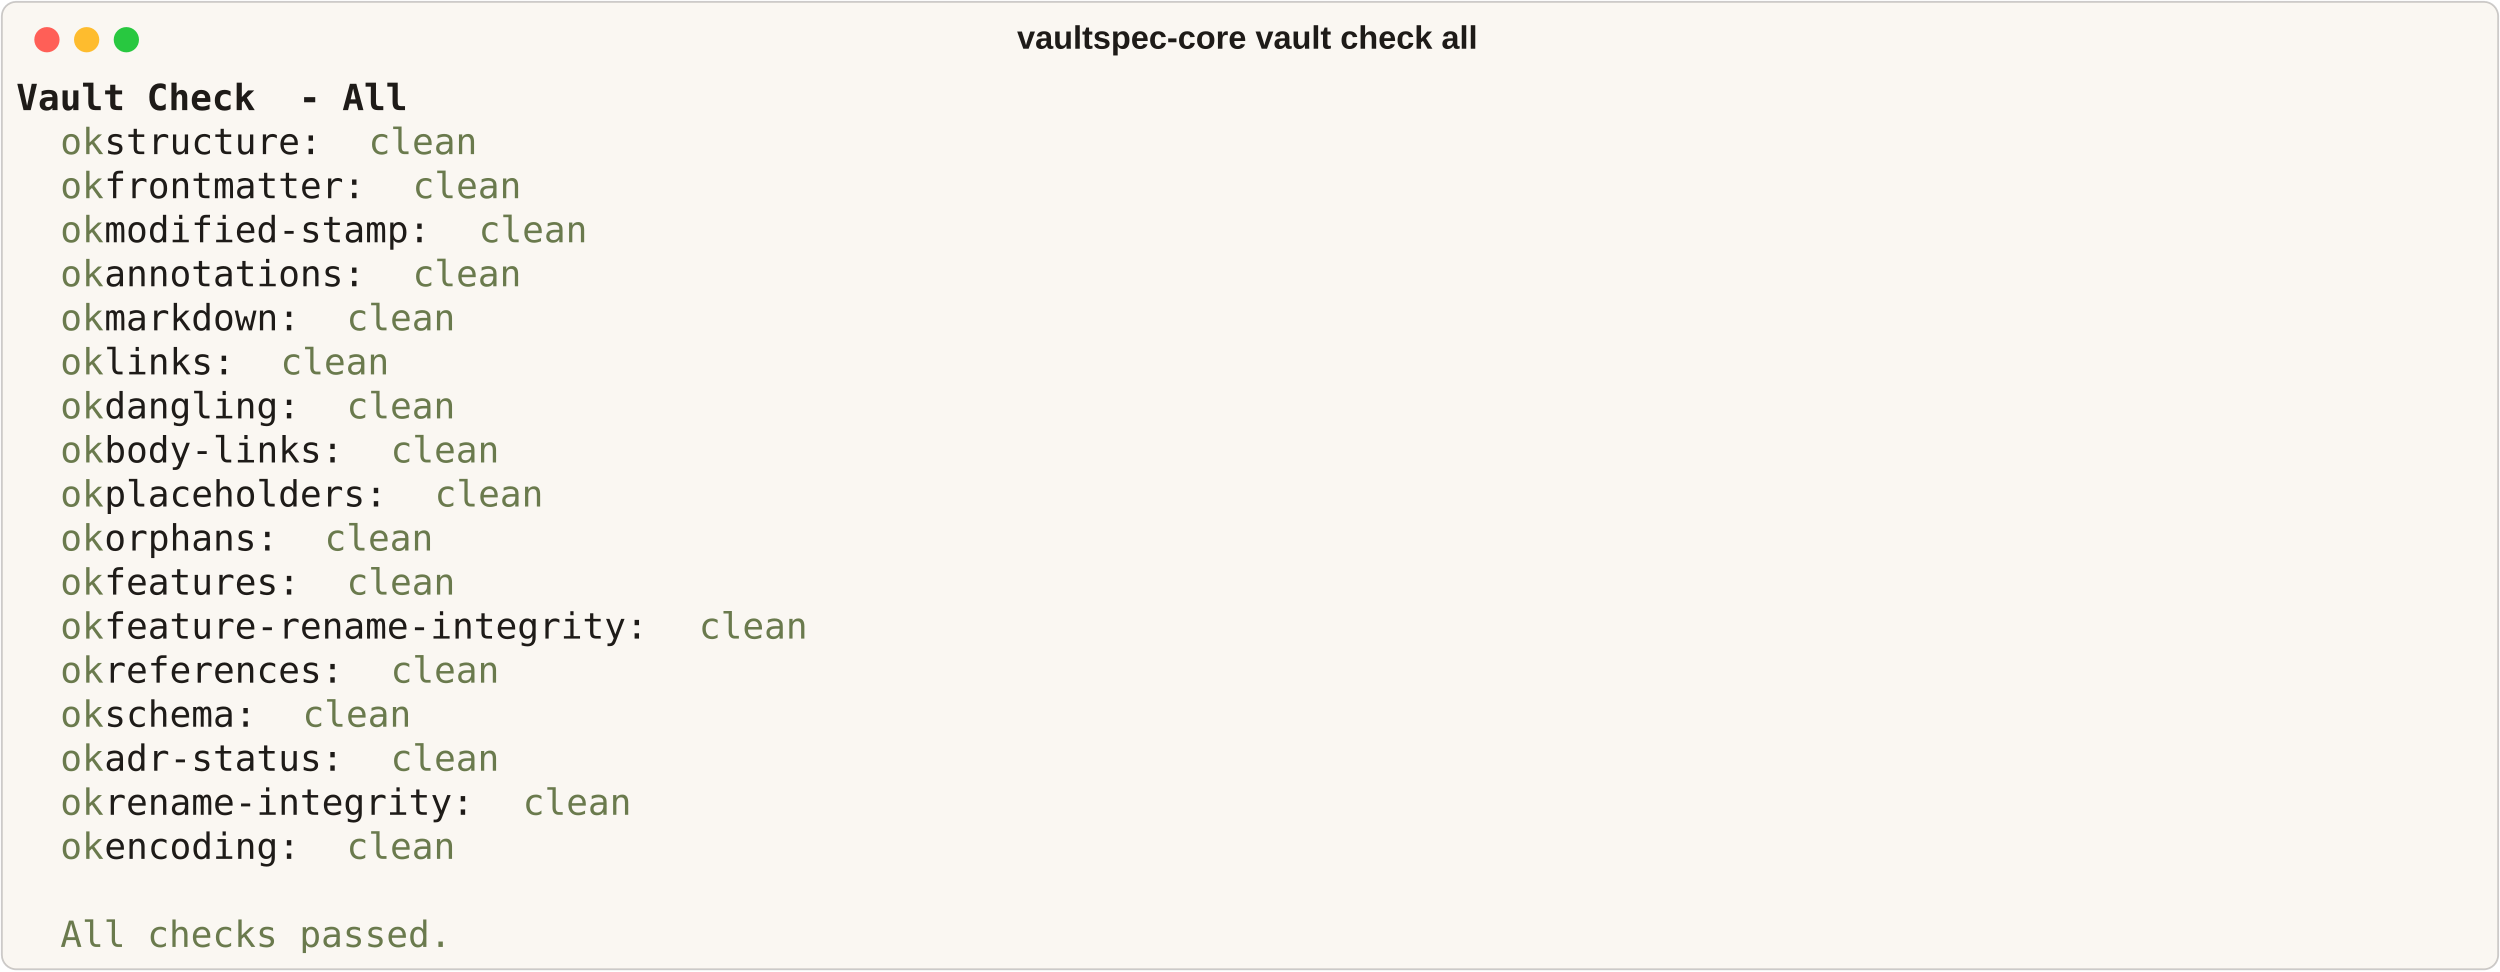
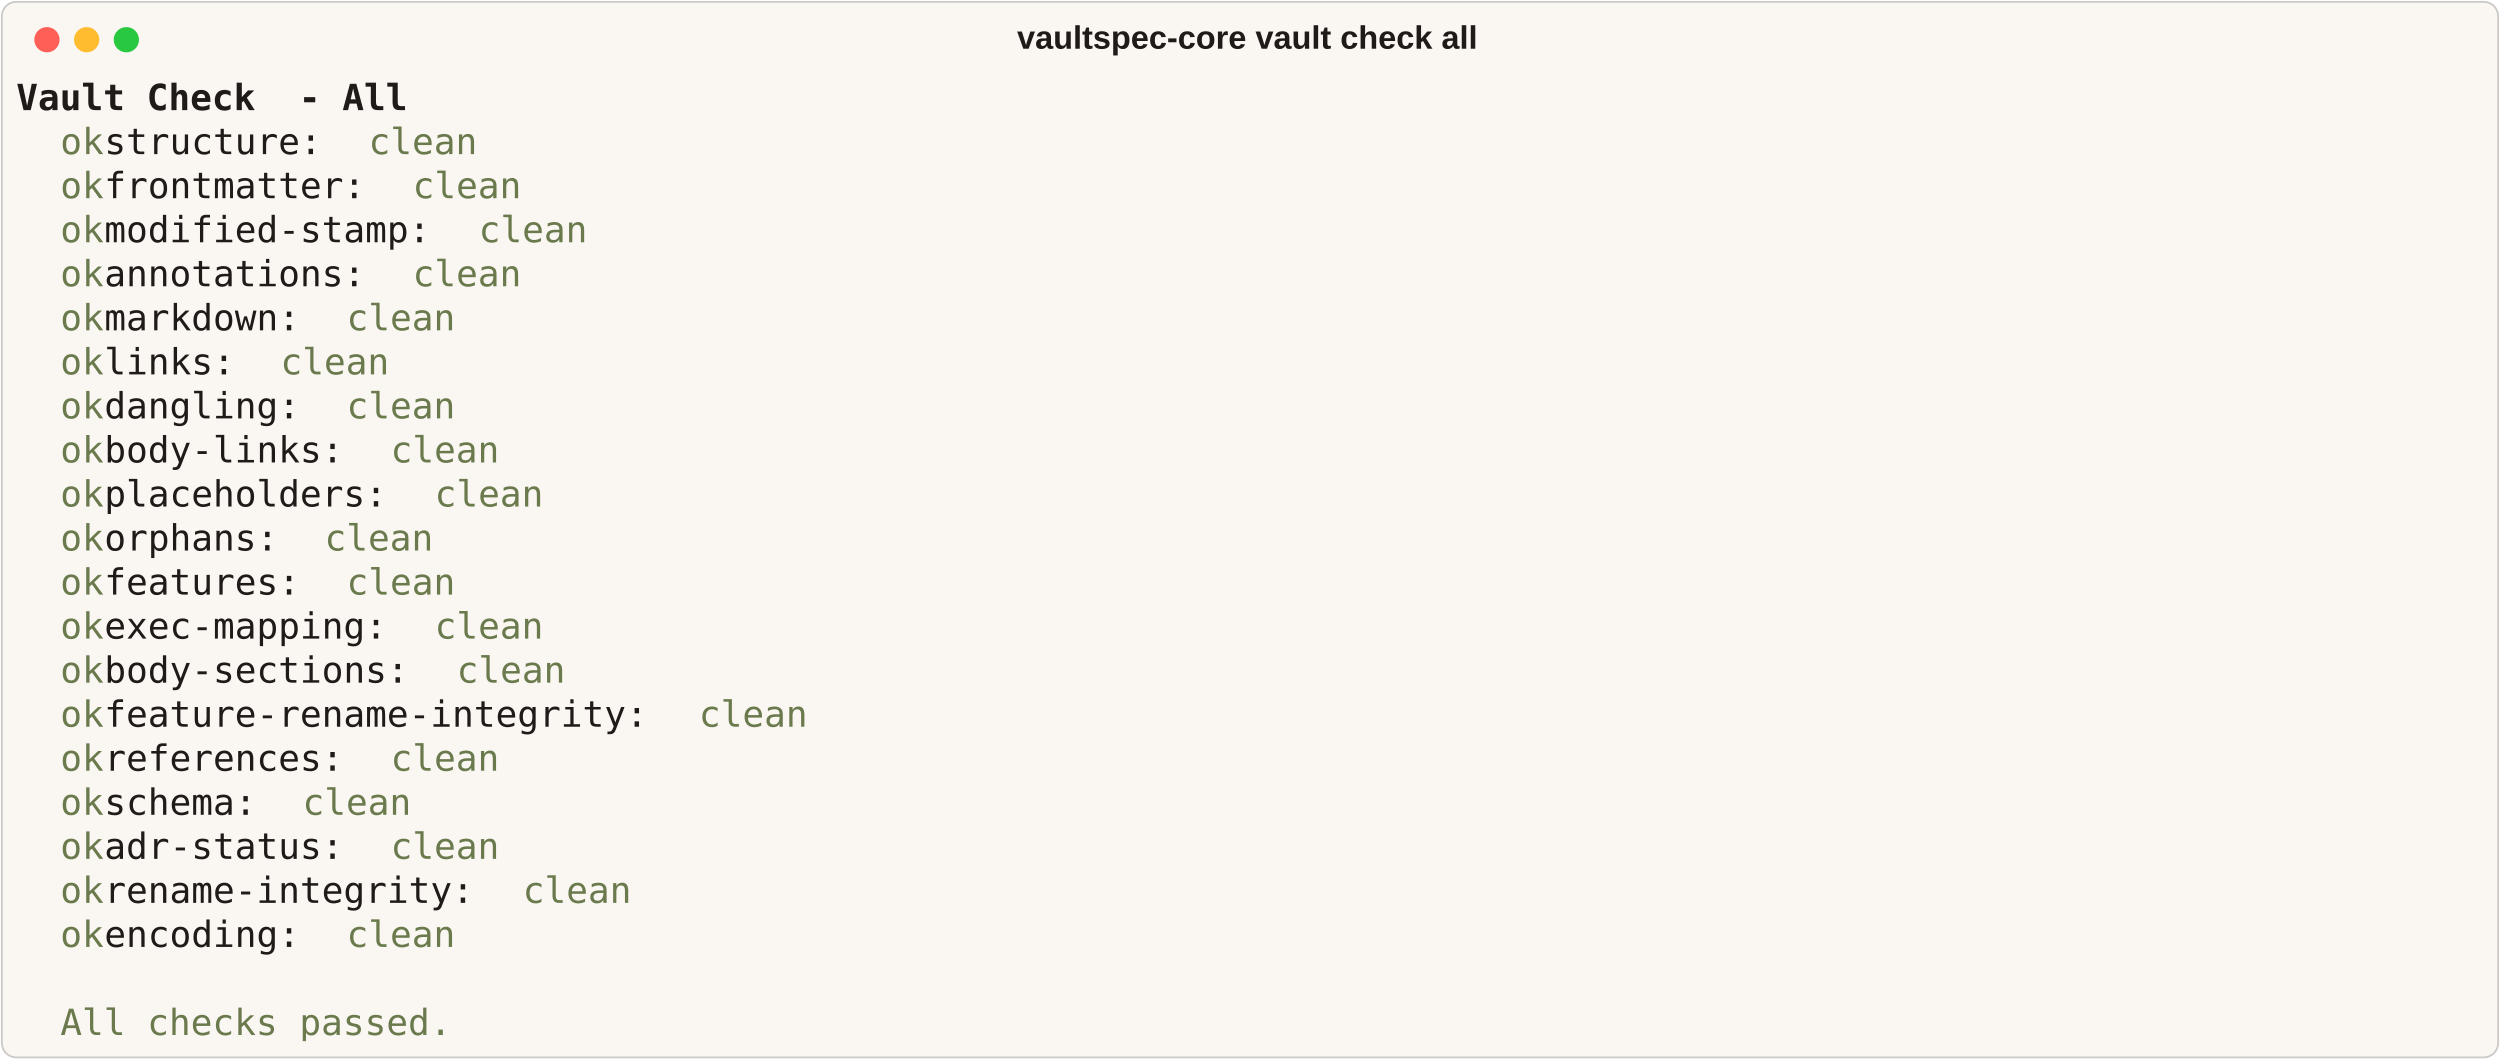
- <svg xmlns="http://www.w3.org/2000/svg" class="rich-terminal" viewBox="0 0 1385 538.0">
+ <svg xmlns="http://www.w3.org/2000/svg" class="rich-terminal" viewBox="0 0 1385 586.8">
  <style>

    @font-face {
        font-family: "Fira Code";
        src: local("FiraCode-Regular"),
                url("https://cdnjs.cloudflare.com/ajax/libs/firacode/6.2.0/woff2/FiraCode-Regular.woff2") format("woff2"),
                url("https://cdnjs.cloudflare.com/ajax/libs/firacode/6.2.0/woff/FiraCode-Regular.woff") format("woff");
        font-style: normal;
        font-weight: 400;
    }
    @font-face {
        font-family: "Fira Code";
        src: local("FiraCode-Bold"),
                url("https://cdnjs.cloudflare.com/ajax/libs/firacode/6.2.0/woff2/FiraCode-Bold.woff2") format("woff2"),
                url("https://cdnjs.cloudflare.com/ajax/libs/firacode/6.2.0/woff/FiraCode-Bold.woff") format("woff");
        font-style: bold;
        font-weight: 700;
    }

-     .terminal-2166753806-matrix {
+     .terminal-1744804325-matrix {
        font-family: Fira Code, monospace;
        font-size: 20px;
        line-height: 24.4px;
        font-variant-east-asian: full-width;
    }

-     .terminal-2166753806-title {
+     .terminal-1744804325-title {
        font-size: 18px;
        font-weight: bold;
        font-family: arial;
    }

-     .terminal-2166753806-r1 { fill: #1e1b18;font-weight: bold }
- .terminal-2166753806-r2 { fill: #1e1b18 }
- .terminal-2166753806-r3 { fill: #6a7a4d }
+     .terminal-1744804325-r1 { fill: #1e1b18;font-weight: bold }
+ .terminal-1744804325-r2 { fill: #1e1b18 }
+ .terminal-1744804325-r3 { fill: #6a7a4d }
    </style>
  <defs>
-     <clipPath id="terminal-2166753806-clip-terminal">
-       <rect x="0" y="0" width="1365.4" height="487.0" />
-     </clipPath>
-     <clipPath id="terminal-2166753806-line-0">
+     <clipPath id="terminal-1744804325-clip-terminal">
+       <rect x="0" y="0" width="1365.4" height="535.8" />
+     </clipPath>
+     <clipPath id="terminal-1744804325-line-0">
      <rect x="0" y="1.5" width="1366.4" height="24.65" />
    </clipPath>
-     <clipPath id="terminal-2166753806-line-1">
+     <clipPath id="terminal-1744804325-line-1">
      <rect x="0" y="25.9" width="1366.4" height="24.65" />
    </clipPath>
-     <clipPath id="terminal-2166753806-line-2">
+     <clipPath id="terminal-1744804325-line-2">
      <rect x="0" y="50.3" width="1366.4" height="24.65" />
    </clipPath>
-     <clipPath id="terminal-2166753806-line-3">
+     <clipPath id="terminal-1744804325-line-3">
      <rect x="0" y="74.7" width="1366.4" height="24.65" />
    </clipPath>
-     <clipPath id="terminal-2166753806-line-4">
+     <clipPath id="terminal-1744804325-line-4">
      <rect x="0" y="99.1" width="1366.4" height="24.65" />
    </clipPath>
-     <clipPath id="terminal-2166753806-line-5">
+     <clipPath id="terminal-1744804325-line-5">
      <rect x="0" y="123.5" width="1366.4" height="24.65" />
    </clipPath>
-     <clipPath id="terminal-2166753806-line-6">
+     <clipPath id="terminal-1744804325-line-6">
      <rect x="0" y="147.9" width="1366.4" height="24.65" />
    </clipPath>
-     <clipPath id="terminal-2166753806-line-7">
+     <clipPath id="terminal-1744804325-line-7">
      <rect x="0" y="172.3" width="1366.4" height="24.65" />
    </clipPath>
-     <clipPath id="terminal-2166753806-line-8">
+     <clipPath id="terminal-1744804325-line-8">
      <rect x="0" y="196.7" width="1366.4" height="24.65" />
    </clipPath>
-     <clipPath id="terminal-2166753806-line-9">
+     <clipPath id="terminal-1744804325-line-9">
      <rect x="0" y="221.1" width="1366.4" height="24.65" />
    </clipPath>
-     <clipPath id="terminal-2166753806-line-10">
+     <clipPath id="terminal-1744804325-line-10">
      <rect x="0" y="245.5" width="1366.4" height="24.65" />
    </clipPath>
-     <clipPath id="terminal-2166753806-line-11">
+     <clipPath id="terminal-1744804325-line-11">
      <rect x="0" y="269.9" width="1366.4" height="24.65" />
    </clipPath>
-     <clipPath id="terminal-2166753806-line-12">
+     <clipPath id="terminal-1744804325-line-12">
      <rect x="0" y="294.3" width="1366.4" height="24.65" />
    </clipPath>
-     <clipPath id="terminal-2166753806-line-13">
+     <clipPath id="terminal-1744804325-line-13">
      <rect x="0" y="318.7" width="1366.4" height="24.65" />
    </clipPath>
-     <clipPath id="terminal-2166753806-line-14">
+     <clipPath id="terminal-1744804325-line-14">
      <rect x="0" y="343.1" width="1366.4" height="24.65" />
    </clipPath>
-     <clipPath id="terminal-2166753806-line-15">
+     <clipPath id="terminal-1744804325-line-15">
      <rect x="0" y="367.5" width="1366.4" height="24.65" />
    </clipPath>
-     <clipPath id="terminal-2166753806-line-16">
+     <clipPath id="terminal-1744804325-line-16">
      <rect x="0" y="391.9" width="1366.4" height="24.65" />
    </clipPath>
-     <clipPath id="terminal-2166753806-line-17">
+     <clipPath id="terminal-1744804325-line-17">
      <rect x="0" y="416.3" width="1366.4" height="24.65" />
    </clipPath>
-     <clipPath id="terminal-2166753806-line-18">
+     <clipPath id="terminal-1744804325-line-18">
      <rect x="0" y="440.7" width="1366.4" height="24.65" />
    </clipPath>
+     <clipPath id="terminal-1744804325-line-19">
+       <rect x="0" y="465.1" width="1366.4" height="24.65" />
+     </clipPath>
+     <clipPath id="terminal-1744804325-line-20">
+       <rect x="0" y="489.5" width="1366.4" height="24.65" />
+     </clipPath>
  </defs>
-   <rect fill="#faf7f2" stroke="rgba(30,27,24,0.22)" stroke-width="1" x="1" y="1" width="1383" height="536" rx="8" />
-   <text class="terminal-2166753806-title" fill="#1e1b18" text-anchor="middle" x="691" y="27">vaultspec-core vault check all</text>
+   <rect fill="#faf7f2" stroke="rgba(30,27,24,0.22)" stroke-width="1" x="1" y="1" width="1383" height="584.8" rx="8" />
+   <text class="terminal-1744804325-title" fill="#1e1b18" text-anchor="middle" x="691" y="27">vaultspec-core vault check all</text>
  <g transform="translate(26,22)">
    <circle cx="0" cy="0" r="7" fill="#ff5f57" />
    <circle cx="22" cy="0" r="7" fill="#febc2e" />
    <circle cx="44" cy="0" r="7" fill="#28c840" />
  </g>
-   <g transform="translate(9, 41)" clip-path="url(#terminal-2166753806-clip-terminal)">
-     <g class="terminal-2166753806-matrix">
-       <text class="terminal-2166753806-r1" x="0" y="20" textLength="219.6" clip-path="url(#terminal-2166753806-line-0)">Vault Check  - All</text>
-       <text class="terminal-2166753806-r2" x="1366.4" y="20" textLength="12.2" clip-path="url(#terminal-2166753806-line-0)">
- </text>
-       <text class="terminal-2166753806-r3" x="24.4" y="44.4" textLength="24.4" clip-path="url(#terminal-2166753806-line-1)">ok</text>
-       <text class="terminal-2166753806-r2" x="48.8" y="44.4" textLength="146.4" clip-path="url(#terminal-2166753806-line-1)"> structure: </text>
-       <text class="terminal-2166753806-r3" x="195.2" y="44.4" textLength="61" clip-path="url(#terminal-2166753806-line-1)">clean</text>
-       <text class="terminal-2166753806-r2" x="1366.4" y="44.4" textLength="12.2" clip-path="url(#terminal-2166753806-line-1)">
- </text>
-       <text class="terminal-2166753806-r3" x="24.4" y="68.8" textLength="24.4" clip-path="url(#terminal-2166753806-line-2)">ok</text>
-       <text class="terminal-2166753806-r2" x="48.8" y="68.8" textLength="170.8" clip-path="url(#terminal-2166753806-line-2)"> frontmatter: </text>
-       <text class="terminal-2166753806-r3" x="219.6" y="68.8" textLength="61" clip-path="url(#terminal-2166753806-line-2)">clean</text>
-       <text class="terminal-2166753806-r2" x="1366.4" y="68.8" textLength="12.2" clip-path="url(#terminal-2166753806-line-2)">
- </text>
-       <text class="terminal-2166753806-r3" x="24.4" y="93.2" textLength="24.4" clip-path="url(#terminal-2166753806-line-3)">ok</text>
-       <text class="terminal-2166753806-r2" x="48.8" y="93.2" textLength="207.4" clip-path="url(#terminal-2166753806-line-3)"> modified-stamp: </text>
-       <text class="terminal-2166753806-r3" x="256.2" y="93.2" textLength="61" clip-path="url(#terminal-2166753806-line-3)">clean</text>
-       <text class="terminal-2166753806-r2" x="1366.4" y="93.2" textLength="12.2" clip-path="url(#terminal-2166753806-line-3)">
- </text>
-       <text class="terminal-2166753806-r3" x="24.4" y="117.6" textLength="24.4" clip-path="url(#terminal-2166753806-line-4)">ok</text>
-       <text class="terminal-2166753806-r2" x="48.8" y="117.6" textLength="170.8" clip-path="url(#terminal-2166753806-line-4)"> annotations: </text>
-       <text class="terminal-2166753806-r3" x="219.6" y="117.6" textLength="61" clip-path="url(#terminal-2166753806-line-4)">clean</text>
-       <text class="terminal-2166753806-r2" x="1366.4" y="117.6" textLength="12.2" clip-path="url(#terminal-2166753806-line-4)">
- </text>
-       <text class="terminal-2166753806-r3" x="24.4" y="142" textLength="24.4" clip-path="url(#terminal-2166753806-line-5)">ok</text>
-       <text class="terminal-2166753806-r2" x="48.8" y="142" textLength="134.2" clip-path="url(#terminal-2166753806-line-5)"> markdown: </text>
-       <text class="terminal-2166753806-r3" x="183" y="142" textLength="61" clip-path="url(#terminal-2166753806-line-5)">clean</text>
-       <text class="terminal-2166753806-r2" x="1366.4" y="142" textLength="12.2" clip-path="url(#terminal-2166753806-line-5)">
- </text>
-       <text class="terminal-2166753806-r3" x="24.4" y="166.4" textLength="24.4" clip-path="url(#terminal-2166753806-line-6)">ok</text>
-       <text class="terminal-2166753806-r2" x="48.8" y="166.4" textLength="97.6" clip-path="url(#terminal-2166753806-line-6)"> links: </text>
-       <text class="terminal-2166753806-r3" x="146.4" y="166.4" textLength="61" clip-path="url(#terminal-2166753806-line-6)">clean</text>
-       <text class="terminal-2166753806-r2" x="1366.4" y="166.4" textLength="12.2" clip-path="url(#terminal-2166753806-line-6)">
- </text>
-       <text class="terminal-2166753806-r3" x="24.4" y="190.8" textLength="24.4" clip-path="url(#terminal-2166753806-line-7)">ok</text>
-       <text class="terminal-2166753806-r2" x="48.8" y="190.8" textLength="134.2" clip-path="url(#terminal-2166753806-line-7)"> dangling: </text>
-       <text class="terminal-2166753806-r3" x="183" y="190.8" textLength="61" clip-path="url(#terminal-2166753806-line-7)">clean</text>
-       <text class="terminal-2166753806-r2" x="1366.4" y="190.8" textLength="12.2" clip-path="url(#terminal-2166753806-line-7)">
- </text>
-       <text class="terminal-2166753806-r3" x="24.4" y="215.2" textLength="24.4" clip-path="url(#terminal-2166753806-line-8)">ok</text>
-       <text class="terminal-2166753806-r2" x="48.8" y="215.2" textLength="158.6" clip-path="url(#terminal-2166753806-line-8)"> body-links: </text>
-       <text class="terminal-2166753806-r3" x="207.4" y="215.2" textLength="61" clip-path="url(#terminal-2166753806-line-8)">clean</text>
-       <text class="terminal-2166753806-r2" x="1366.4" y="215.2" textLength="12.2" clip-path="url(#terminal-2166753806-line-8)">
- </text>
-       <text class="terminal-2166753806-r3" x="24.4" y="239.6" textLength="24.4" clip-path="url(#terminal-2166753806-line-9)">ok</text>
-       <text class="terminal-2166753806-r2" x="48.8" y="239.6" textLength="183" clip-path="url(#terminal-2166753806-line-9)"> placeholders: </text>
-       <text class="terminal-2166753806-r3" x="231.8" y="239.6" textLength="61" clip-path="url(#terminal-2166753806-line-9)">clean</text>
-       <text class="terminal-2166753806-r2" x="1366.4" y="239.6" textLength="12.2" clip-path="url(#terminal-2166753806-line-9)">
- </text>
-       <text class="terminal-2166753806-r3" x="24.4" y="264" textLength="24.4" clip-path="url(#terminal-2166753806-line-10)">ok</text>
-       <text class="terminal-2166753806-r2" x="48.8" y="264" textLength="122" clip-path="url(#terminal-2166753806-line-10)"> orphans: </text>
-       <text class="terminal-2166753806-r3" x="170.8" y="264" textLength="61" clip-path="url(#terminal-2166753806-line-10)">clean</text>
-       <text class="terminal-2166753806-r2" x="1366.4" y="264" textLength="12.2" clip-path="url(#terminal-2166753806-line-10)">
- </text>
-       <text class="terminal-2166753806-r3" x="24.4" y="288.4" textLength="24.4" clip-path="url(#terminal-2166753806-line-11)">ok</text>
-       <text class="terminal-2166753806-r2" x="48.8" y="288.4" textLength="134.2" clip-path="url(#terminal-2166753806-line-11)"> features: </text>
-       <text class="terminal-2166753806-r3" x="183" y="288.4" textLength="61" clip-path="url(#terminal-2166753806-line-11)">clean</text>
-       <text class="terminal-2166753806-r2" x="1366.4" y="288.4" textLength="12.2" clip-path="url(#terminal-2166753806-line-11)">
- </text>
-       <text class="terminal-2166753806-r3" x="24.4" y="312.8" textLength="24.4" clip-path="url(#terminal-2166753806-line-12)">ok</text>
-       <text class="terminal-2166753806-r2" x="48.8" y="312.8" textLength="329.4" clip-path="url(#terminal-2166753806-line-12)"> feature-rename-integrity: </text>
-       <text class="terminal-2166753806-r3" x="378.2" y="312.8" textLength="61" clip-path="url(#terminal-2166753806-line-12)">clean</text>
-       <text class="terminal-2166753806-r2" x="1366.4" y="312.8" textLength="12.2" clip-path="url(#terminal-2166753806-line-12)">
- </text>
-       <text class="terminal-2166753806-r3" x="24.4" y="337.2" textLength="24.4" clip-path="url(#terminal-2166753806-line-13)">ok</text>
-       <text class="terminal-2166753806-r2" x="48.8" y="337.2" textLength="158.6" clip-path="url(#terminal-2166753806-line-13)"> references: </text>
-       <text class="terminal-2166753806-r3" x="207.4" y="337.2" textLength="61" clip-path="url(#terminal-2166753806-line-13)">clean</text>
-       <text class="terminal-2166753806-r2" x="1366.4" y="337.2" textLength="12.2" clip-path="url(#terminal-2166753806-line-13)">
- </text>
-       <text class="terminal-2166753806-r3" x="24.4" y="361.6" textLength="24.4" clip-path="url(#terminal-2166753806-line-14)">ok</text>
-       <text class="terminal-2166753806-r2" x="48.8" y="361.6" textLength="109.8" clip-path="url(#terminal-2166753806-line-14)"> schema: </text>
-       <text class="terminal-2166753806-r3" x="158.6" y="361.6" textLength="61" clip-path="url(#terminal-2166753806-line-14)">clean</text>
-       <text class="terminal-2166753806-r2" x="1366.4" y="361.6" textLength="12.2" clip-path="url(#terminal-2166753806-line-14)">
- </text>
-       <text class="terminal-2166753806-r3" x="24.4" y="386" textLength="24.4" clip-path="url(#terminal-2166753806-line-15)">ok</text>
-       <text class="terminal-2166753806-r2" x="48.8" y="386" textLength="158.6" clip-path="url(#terminal-2166753806-line-15)"> adr-status: </text>
-       <text class="terminal-2166753806-r3" x="207.4" y="386" textLength="61" clip-path="url(#terminal-2166753806-line-15)">clean</text>
-       <text class="terminal-2166753806-r2" x="1366.4" y="386" textLength="12.2" clip-path="url(#terminal-2166753806-line-15)">
- </text>
-       <text class="terminal-2166753806-r3" x="24.4" y="410.4" textLength="24.4" clip-path="url(#terminal-2166753806-line-16)">ok</text>
-       <text class="terminal-2166753806-r2" x="48.8" y="410.4" textLength="231.8" clip-path="url(#terminal-2166753806-line-16)"> rename-integrity: </text>
-       <text class="terminal-2166753806-r3" x="280.6" y="410.4" textLength="61" clip-path="url(#terminal-2166753806-line-16)">clean</text>
-       <text class="terminal-2166753806-r2" x="1366.4" y="410.4" textLength="12.2" clip-path="url(#terminal-2166753806-line-16)">
- </text>
-       <text class="terminal-2166753806-r3" x="24.4" y="434.8" textLength="24.4" clip-path="url(#terminal-2166753806-line-17)">ok</text>
-       <text class="terminal-2166753806-r2" x="48.8" y="434.8" textLength="134.2" clip-path="url(#terminal-2166753806-line-17)"> encoding: </text>
-       <text class="terminal-2166753806-r3" x="183" y="434.8" textLength="61" clip-path="url(#terminal-2166753806-line-17)">clean</text>
-       <text class="terminal-2166753806-r2" x="1366.4" y="434.8" textLength="12.2" clip-path="url(#terminal-2166753806-line-17)">
- </text>
-       <text class="terminal-2166753806-r2" x="1366.4" y="459.2" textLength="12.2" clip-path="url(#terminal-2166753806-line-18)">
- </text>
-       <text class="terminal-2166753806-r3" x="24.4" y="483.6" textLength="219.6" clip-path="url(#terminal-2166753806-line-19)">All checks passed.</text>
-       <text class="terminal-2166753806-r2" x="1366.4" y="483.6" textLength="12.2" clip-path="url(#terminal-2166753806-line-19)">
+   <g transform="translate(9, 41)" clip-path="url(#terminal-1744804325-clip-terminal)">
+     <g class="terminal-1744804325-matrix">
+       <text class="terminal-1744804325-r1" x="0" y="20" textLength="219.6" clip-path="url(#terminal-1744804325-line-0)">Vault Check  - All</text>
+       <text class="terminal-1744804325-r2" x="1366.4" y="20" textLength="12.2" clip-path="url(#terminal-1744804325-line-0)">
+ </text>
+       <text class="terminal-1744804325-r3" x="24.4" y="44.4" textLength="24.4" clip-path="url(#terminal-1744804325-line-1)">ok</text>
+       <text class="terminal-1744804325-r2" x="48.8" y="44.4" textLength="146.4" clip-path="url(#terminal-1744804325-line-1)"> structure: </text>
+       <text class="terminal-1744804325-r3" x="195.2" y="44.4" textLength="61" clip-path="url(#terminal-1744804325-line-1)">clean</text>
+       <text class="terminal-1744804325-r2" x="1366.4" y="44.4" textLength="12.2" clip-path="url(#terminal-1744804325-line-1)">
+ </text>
+       <text class="terminal-1744804325-r3" x="24.4" y="68.8" textLength="24.4" clip-path="url(#terminal-1744804325-line-2)">ok</text>
+       <text class="terminal-1744804325-r2" x="48.8" y="68.8" textLength="170.8" clip-path="url(#terminal-1744804325-line-2)"> frontmatter: </text>
+       <text class="terminal-1744804325-r3" x="219.6" y="68.8" textLength="61" clip-path="url(#terminal-1744804325-line-2)">clean</text>
+       <text class="terminal-1744804325-r2" x="1366.4" y="68.8" textLength="12.2" clip-path="url(#terminal-1744804325-line-2)">
+ </text>
+       <text class="terminal-1744804325-r3" x="24.4" y="93.2" textLength="24.4" clip-path="url(#terminal-1744804325-line-3)">ok</text>
+       <text class="terminal-1744804325-r2" x="48.8" y="93.2" textLength="207.4" clip-path="url(#terminal-1744804325-line-3)"> modified-stamp: </text>
+       <text class="terminal-1744804325-r3" x="256.2" y="93.2" textLength="61" clip-path="url(#terminal-1744804325-line-3)">clean</text>
+       <text class="terminal-1744804325-r2" x="1366.4" y="93.2" textLength="12.2" clip-path="url(#terminal-1744804325-line-3)">
+ </text>
+       <text class="terminal-1744804325-r3" x="24.4" y="117.6" textLength="24.4" clip-path="url(#terminal-1744804325-line-4)">ok</text>
+       <text class="terminal-1744804325-r2" x="48.8" y="117.6" textLength="170.8" clip-path="url(#terminal-1744804325-line-4)"> annotations: </text>
+       <text class="terminal-1744804325-r3" x="219.6" y="117.6" textLength="61" clip-path="url(#terminal-1744804325-line-4)">clean</text>
+       <text class="terminal-1744804325-r2" x="1366.4" y="117.6" textLength="12.2" clip-path="url(#terminal-1744804325-line-4)">
+ </text>
+       <text class="terminal-1744804325-r3" x="24.4" y="142" textLength="24.4" clip-path="url(#terminal-1744804325-line-5)">ok</text>
+       <text class="terminal-1744804325-r2" x="48.8" y="142" textLength="134.2" clip-path="url(#terminal-1744804325-line-5)"> markdown: </text>
+       <text class="terminal-1744804325-r3" x="183" y="142" textLength="61" clip-path="url(#terminal-1744804325-line-5)">clean</text>
+       <text class="terminal-1744804325-r2" x="1366.4" y="142" textLength="12.2" clip-path="url(#terminal-1744804325-line-5)">
+ </text>
+       <text class="terminal-1744804325-r3" x="24.4" y="166.4" textLength="24.4" clip-path="url(#terminal-1744804325-line-6)">ok</text>
+       <text class="terminal-1744804325-r2" x="48.8" y="166.4" textLength="97.6" clip-path="url(#terminal-1744804325-line-6)"> links: </text>
+       <text class="terminal-1744804325-r3" x="146.4" y="166.4" textLength="61" clip-path="url(#terminal-1744804325-line-6)">clean</text>
+       <text class="terminal-1744804325-r2" x="1366.4" y="166.4" textLength="12.2" clip-path="url(#terminal-1744804325-line-6)">
+ </text>
+       <text class="terminal-1744804325-r3" x="24.4" y="190.8" textLength="24.4" clip-path="url(#terminal-1744804325-line-7)">ok</text>
+       <text class="terminal-1744804325-r2" x="48.8" y="190.8" textLength="134.2" clip-path="url(#terminal-1744804325-line-7)"> dangling: </text>
+       <text class="terminal-1744804325-r3" x="183" y="190.8" textLength="61" clip-path="url(#terminal-1744804325-line-7)">clean</text>
+       <text class="terminal-1744804325-r2" x="1366.4" y="190.8" textLength="12.2" clip-path="url(#terminal-1744804325-line-7)">
+ </text>
+       <text class="terminal-1744804325-r3" x="24.4" y="215.2" textLength="24.4" clip-path="url(#terminal-1744804325-line-8)">ok</text>
+       <text class="terminal-1744804325-r2" x="48.8" y="215.2" textLength="158.6" clip-path="url(#terminal-1744804325-line-8)"> body-links: </text>
+       <text class="terminal-1744804325-r3" x="207.4" y="215.2" textLength="61" clip-path="url(#terminal-1744804325-line-8)">clean</text>
+       <text class="terminal-1744804325-r2" x="1366.4" y="215.2" textLength="12.2" clip-path="url(#terminal-1744804325-line-8)">
+ </text>
+       <text class="terminal-1744804325-r3" x="24.4" y="239.6" textLength="24.4" clip-path="url(#terminal-1744804325-line-9)">ok</text>
+       <text class="terminal-1744804325-r2" x="48.8" y="239.6" textLength="183" clip-path="url(#terminal-1744804325-line-9)"> placeholders: </text>
+       <text class="terminal-1744804325-r3" x="231.8" y="239.6" textLength="61" clip-path="url(#terminal-1744804325-line-9)">clean</text>
+       <text class="terminal-1744804325-r2" x="1366.4" y="239.6" textLength="12.2" clip-path="url(#terminal-1744804325-line-9)">
+ </text>
+       <text class="terminal-1744804325-r3" x="24.4" y="264" textLength="24.4" clip-path="url(#terminal-1744804325-line-10)">ok</text>
+       <text class="terminal-1744804325-r2" x="48.8" y="264" textLength="122" clip-path="url(#terminal-1744804325-line-10)"> orphans: </text>
+       <text class="terminal-1744804325-r3" x="170.8" y="264" textLength="61" clip-path="url(#terminal-1744804325-line-10)">clean</text>
+       <text class="terminal-1744804325-r2" x="1366.4" y="264" textLength="12.2" clip-path="url(#terminal-1744804325-line-10)">
+ </text>
+       <text class="terminal-1744804325-r3" x="24.4" y="288.4" textLength="24.4" clip-path="url(#terminal-1744804325-line-11)">ok</text>
+       <text class="terminal-1744804325-r2" x="48.8" y="288.4" textLength="134.2" clip-path="url(#terminal-1744804325-line-11)"> features: </text>
+       <text class="terminal-1744804325-r3" x="183" y="288.4" textLength="61" clip-path="url(#terminal-1744804325-line-11)">clean</text>
+       <text class="terminal-1744804325-r2" x="1366.4" y="288.4" textLength="12.2" clip-path="url(#terminal-1744804325-line-11)">
+ </text>
+       <text class="terminal-1744804325-r3" x="24.4" y="312.8" textLength="24.4" clip-path="url(#terminal-1744804325-line-12)">ok</text>
+       <text class="terminal-1744804325-r2" x="48.8" y="312.8" textLength="183" clip-path="url(#terminal-1744804325-line-12)"> exec-mapping: </text>
+       <text class="terminal-1744804325-r3" x="231.8" y="312.8" textLength="61" clip-path="url(#terminal-1744804325-line-12)">clean</text>
+       <text class="terminal-1744804325-r2" x="1366.4" y="312.8" textLength="12.2" clip-path="url(#terminal-1744804325-line-12)">
+ </text>
+       <text class="terminal-1744804325-r3" x="24.4" y="337.2" textLength="24.4" clip-path="url(#terminal-1744804325-line-13)">ok</text>
+       <text class="terminal-1744804325-r2" x="48.8" y="337.2" textLength="195.2" clip-path="url(#terminal-1744804325-line-13)"> body-sections: </text>
+       <text class="terminal-1744804325-r3" x="244" y="337.2" textLength="61" clip-path="url(#terminal-1744804325-line-13)">clean</text>
+       <text class="terminal-1744804325-r2" x="1366.4" y="337.2" textLength="12.2" clip-path="url(#terminal-1744804325-line-13)">
+ </text>
+       <text class="terminal-1744804325-r3" x="24.4" y="361.6" textLength="24.4" clip-path="url(#terminal-1744804325-line-14)">ok</text>
+       <text class="terminal-1744804325-r2" x="48.8" y="361.6" textLength="329.4" clip-path="url(#terminal-1744804325-line-14)"> feature-rename-integrity: </text>
+       <text class="terminal-1744804325-r3" x="378.2" y="361.6" textLength="61" clip-path="url(#terminal-1744804325-line-14)">clean</text>
+       <text class="terminal-1744804325-r2" x="1366.4" y="361.6" textLength="12.2" clip-path="url(#terminal-1744804325-line-14)">
+ </text>
+       <text class="terminal-1744804325-r3" x="24.4" y="386" textLength="24.4" clip-path="url(#terminal-1744804325-line-15)">ok</text>
+       <text class="terminal-1744804325-r2" x="48.8" y="386" textLength="158.6" clip-path="url(#terminal-1744804325-line-15)"> references: </text>
+       <text class="terminal-1744804325-r3" x="207.4" y="386" textLength="61" clip-path="url(#terminal-1744804325-line-15)">clean</text>
+       <text class="terminal-1744804325-r2" x="1366.4" y="386" textLength="12.2" clip-path="url(#terminal-1744804325-line-15)">
+ </text>
+       <text class="terminal-1744804325-r3" x="24.4" y="410.4" textLength="24.4" clip-path="url(#terminal-1744804325-line-16)">ok</text>
+       <text class="terminal-1744804325-r2" x="48.8" y="410.4" textLength="109.8" clip-path="url(#terminal-1744804325-line-16)"> schema: </text>
+       <text class="terminal-1744804325-r3" x="158.6" y="410.4" textLength="61" clip-path="url(#terminal-1744804325-line-16)">clean</text>
+       <text class="terminal-1744804325-r2" x="1366.4" y="410.4" textLength="12.2" clip-path="url(#terminal-1744804325-line-16)">
+ </text>
+       <text class="terminal-1744804325-r3" x="24.4" y="434.8" textLength="24.4" clip-path="url(#terminal-1744804325-line-17)">ok</text>
+       <text class="terminal-1744804325-r2" x="48.8" y="434.8" textLength="158.6" clip-path="url(#terminal-1744804325-line-17)"> adr-status: </text>
+       <text class="terminal-1744804325-r3" x="207.4" y="434.8" textLength="61" clip-path="url(#terminal-1744804325-line-17)">clean</text>
+       <text class="terminal-1744804325-r2" x="1366.4" y="434.8" textLength="12.2" clip-path="url(#terminal-1744804325-line-17)">
+ </text>
+       <text class="terminal-1744804325-r3" x="24.4" y="459.2" textLength="24.4" clip-path="url(#terminal-1744804325-line-18)">ok</text>
+       <text class="terminal-1744804325-r2" x="48.8" y="459.2" textLength="231.8" clip-path="url(#terminal-1744804325-line-18)"> rename-integrity: </text>
+       <text class="terminal-1744804325-r3" x="280.6" y="459.2" textLength="61" clip-path="url(#terminal-1744804325-line-18)">clean</text>
+       <text class="terminal-1744804325-r2" x="1366.4" y="459.2" textLength="12.2" clip-path="url(#terminal-1744804325-line-18)">
+ </text>
+       <text class="terminal-1744804325-r3" x="24.4" y="483.6" textLength="24.4" clip-path="url(#terminal-1744804325-line-19)">ok</text>
+       <text class="terminal-1744804325-r2" x="48.8" y="483.6" textLength="134.2" clip-path="url(#terminal-1744804325-line-19)"> encoding: </text>
+       <text class="terminal-1744804325-r3" x="183" y="483.6" textLength="61" clip-path="url(#terminal-1744804325-line-19)">clean</text>
+       <text class="terminal-1744804325-r2" x="1366.4" y="483.6" textLength="12.2" clip-path="url(#terminal-1744804325-line-19)">
+ </text>
+       <text class="terminal-1744804325-r2" x="1366.4" y="508" textLength="12.2" clip-path="url(#terminal-1744804325-line-20)">
+ </text>
+       <text class="terminal-1744804325-r3" x="24.4" y="532.4" textLength="219.6" clip-path="url(#terminal-1744804325-line-21)">All checks passed.</text>
+       <text class="terminal-1744804325-r2" x="1366.4" y="532.4" textLength="12.2" clip-path="url(#terminal-1744804325-line-21)">
</text>
    </g>
  </g>
</svg>
